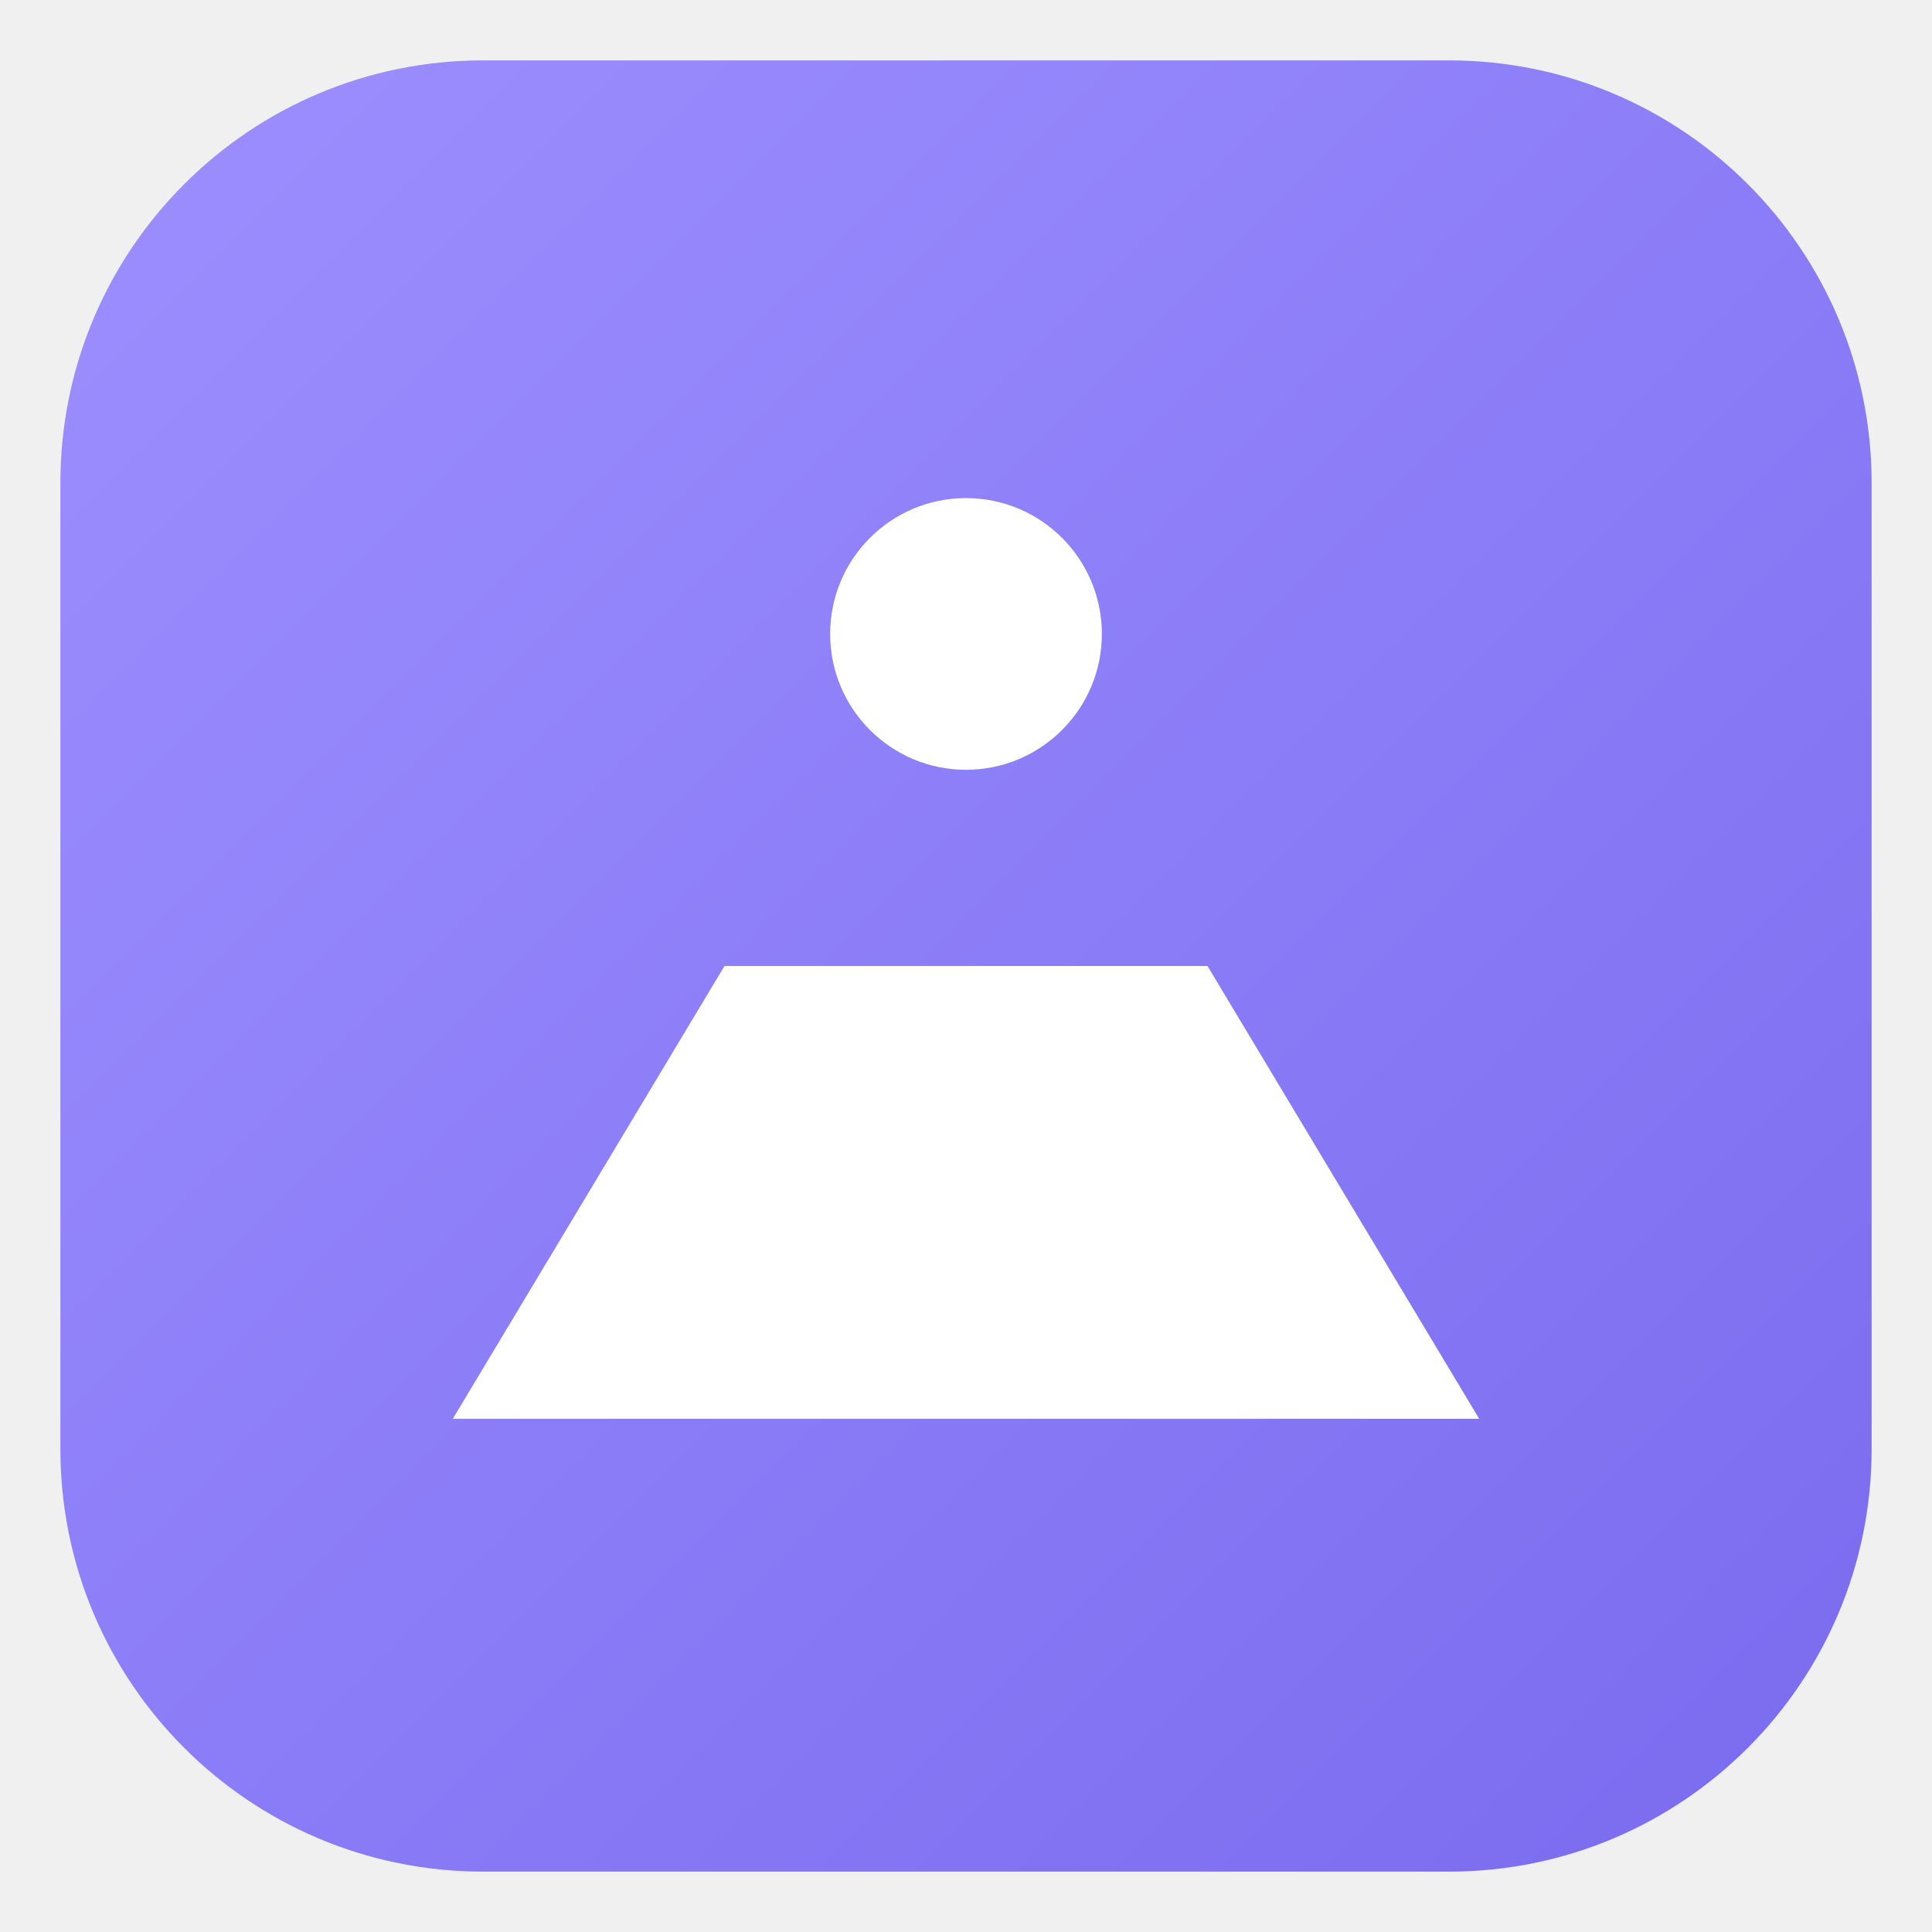
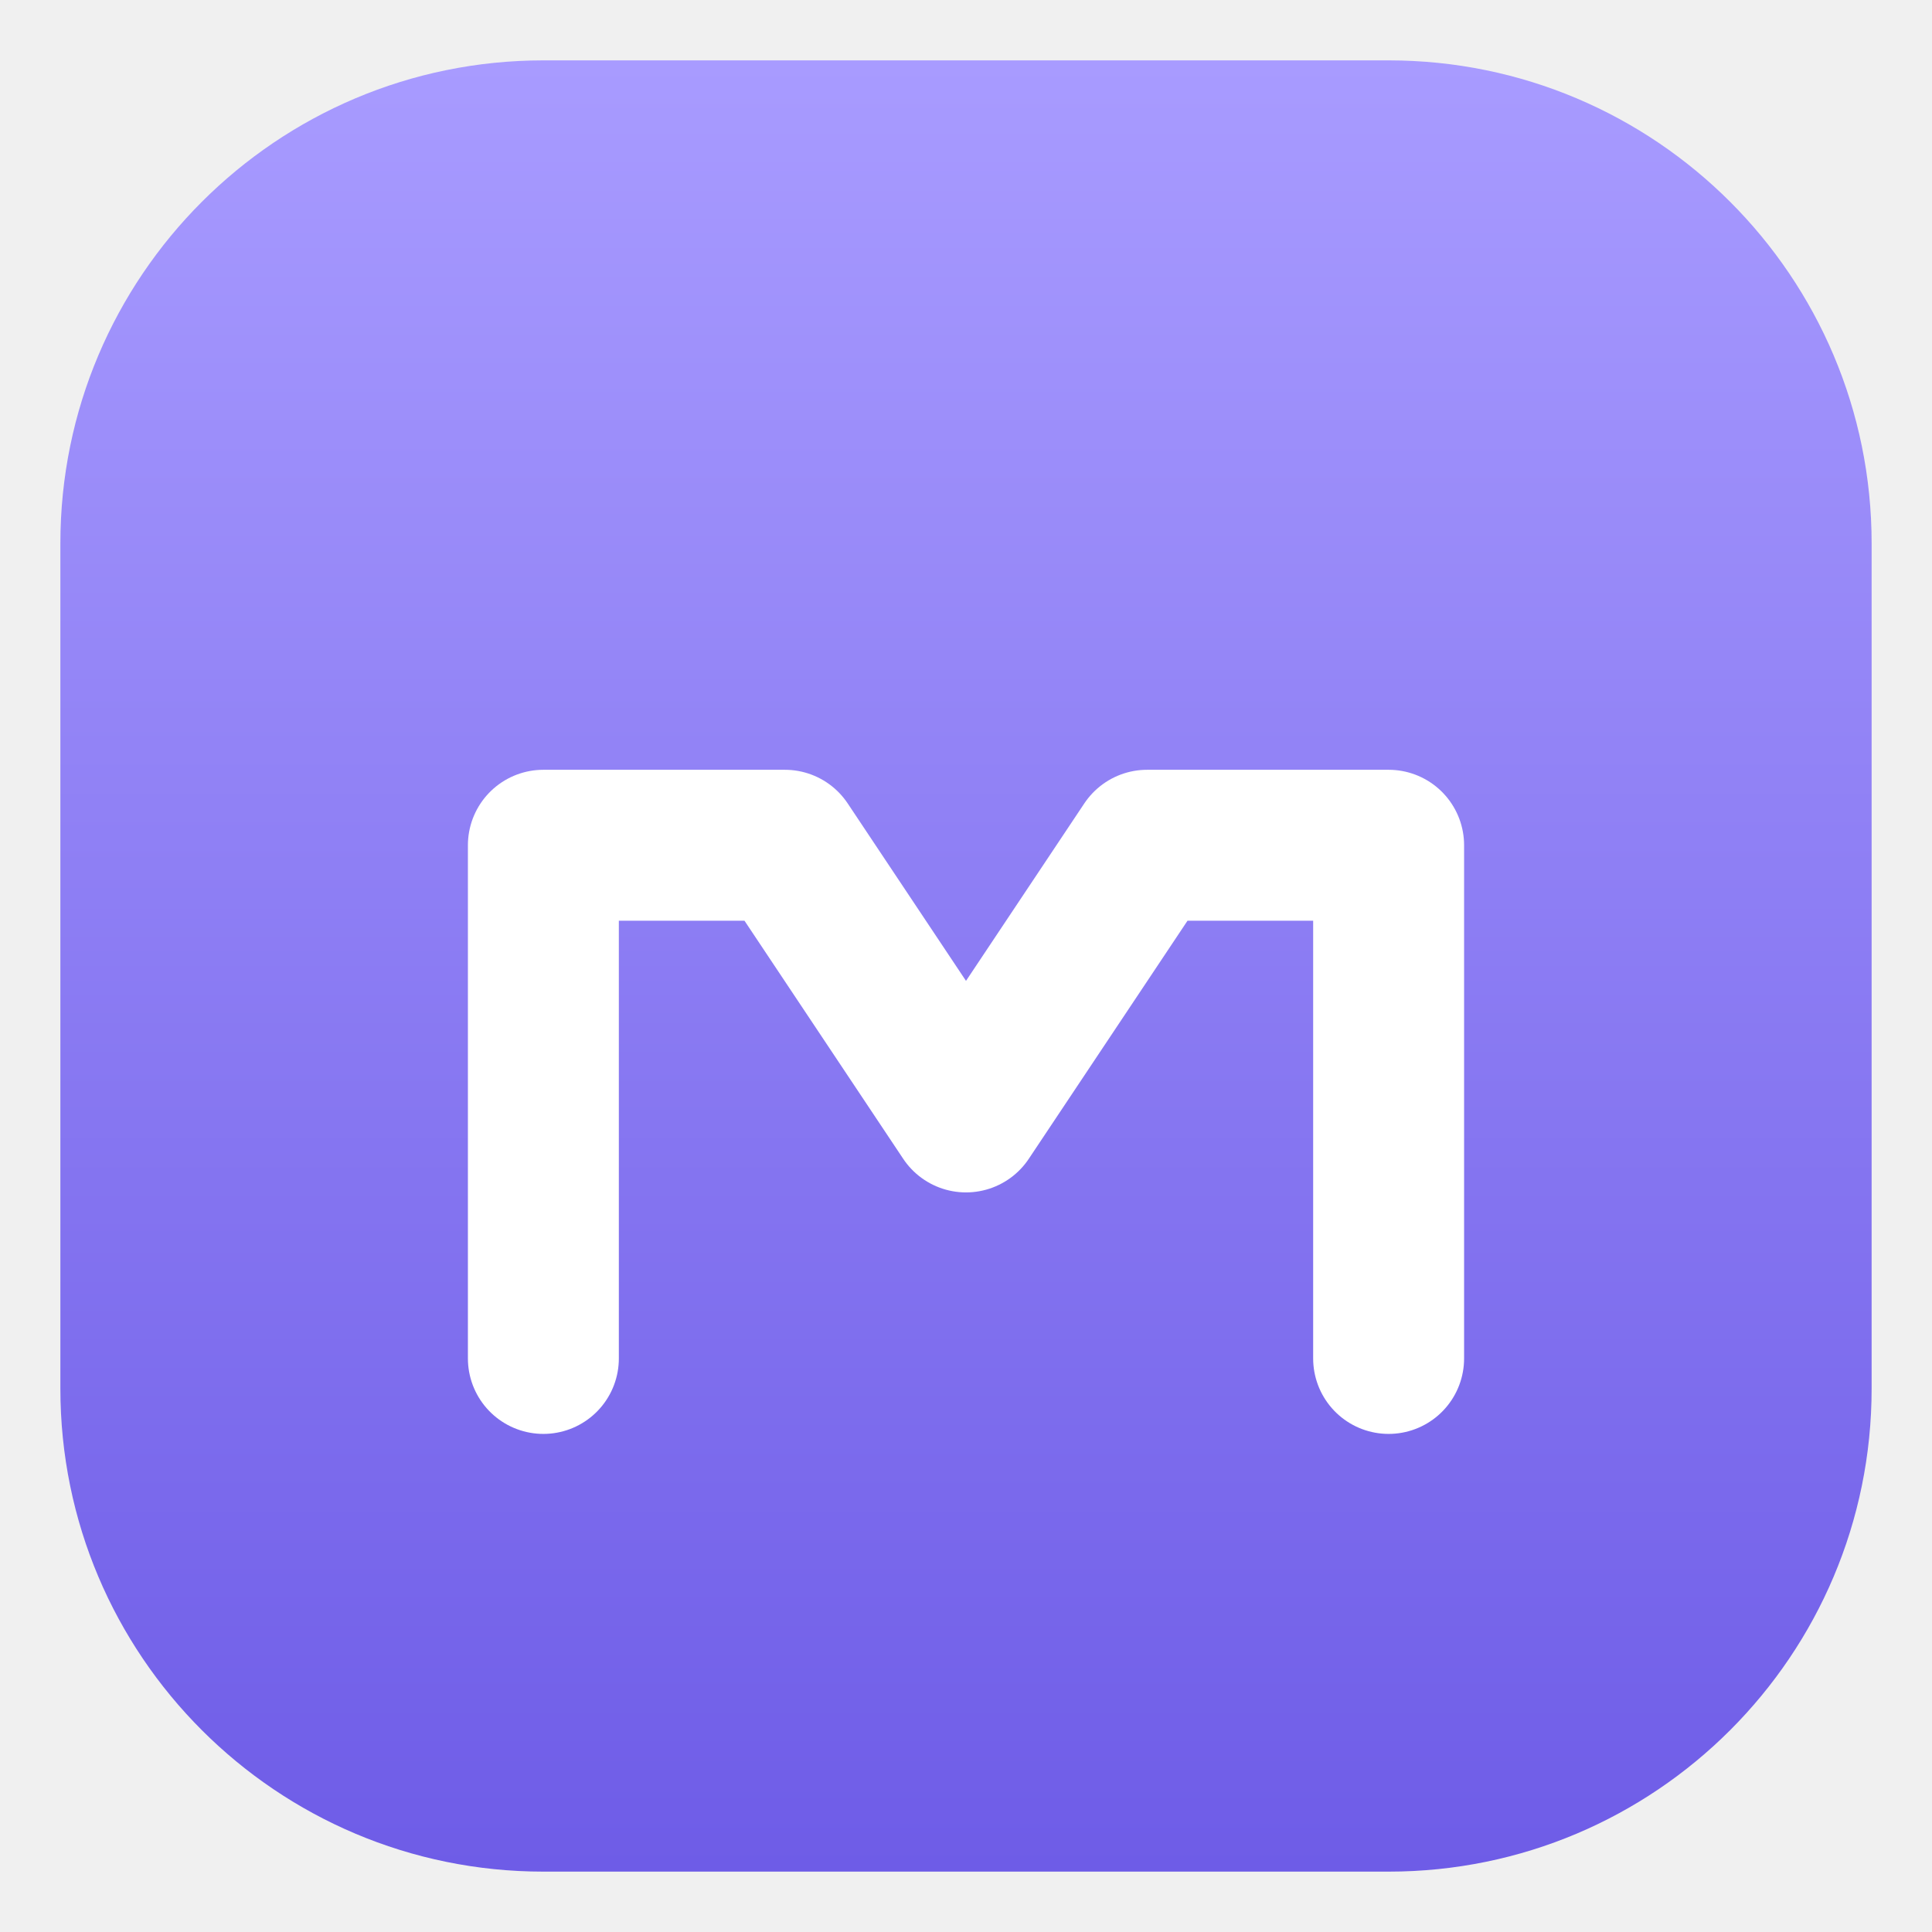
<svg xmlns="http://www.w3.org/2000/svg" viewBox="0 0 64 64">
  <defs>
-     <linearGradient id="bg" x1="0" y1="0" x2="1" y2="1">
-       <stop offset="0" stop-color="#9D8FFF" />
-       <stop offset="1" stop-color="#7A6BEF" />
+     <linearGradient id="bg" x1="0" y1="0" x2="0" y2="1">
+       <stop offset="0" stop-color="#A89BFF" />
+       <stop offset="1" stop-color="#6E5CE7" />
    </linearGradient>
  </defs>
-   <rect x="2" y="2" width="60" height="60" rx="14" fill="url(#bg)" />
-   <path d="M15 47 L24 32 L40 32 L49 47 Z" fill="#FFFFFF" />
-   <circle cx="32" cy="21" r="4.5" fill="#FFFFFF" />
+   <rect x="2" y="2" width="60" height="60" rx="16" fill="url(#bg)" />
+   <path d="M18 45 V28 H26 L32 37 L38 28 H46 V45" fill="none" stroke="#FFFFFF" stroke-width="5" stroke-linecap="round" stroke-linejoin="round" />
</svg>
